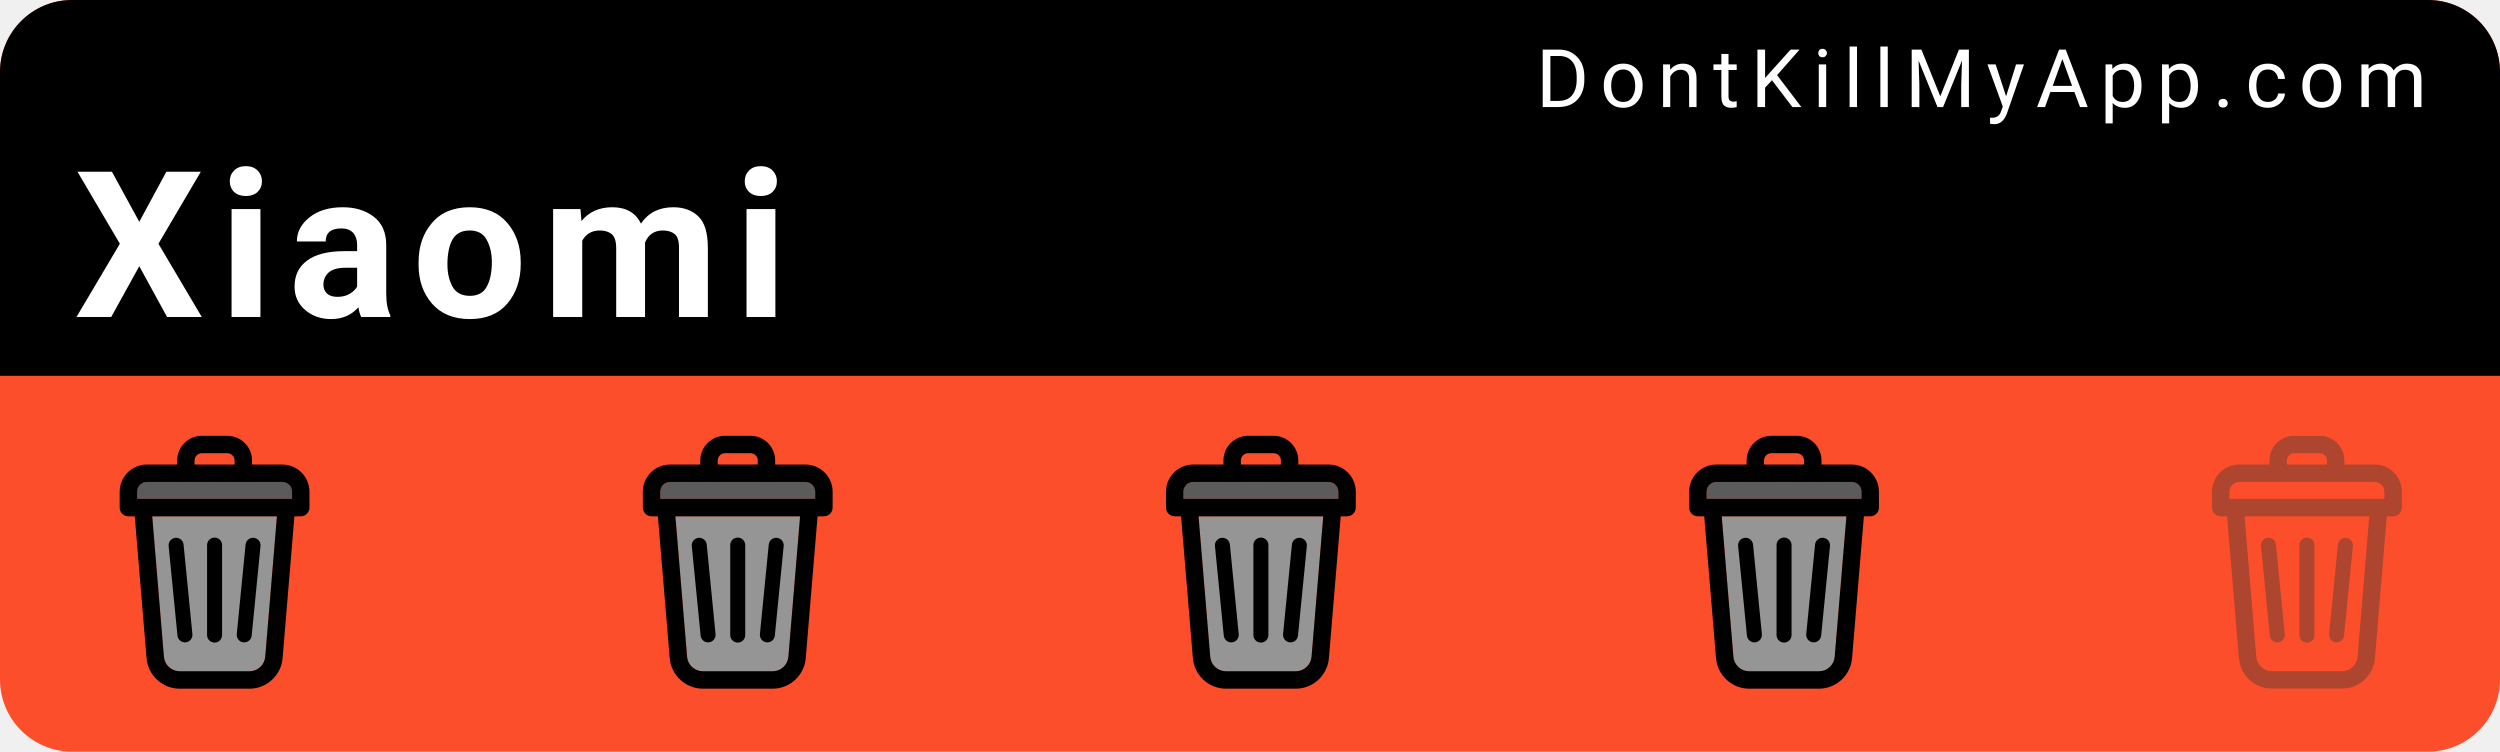
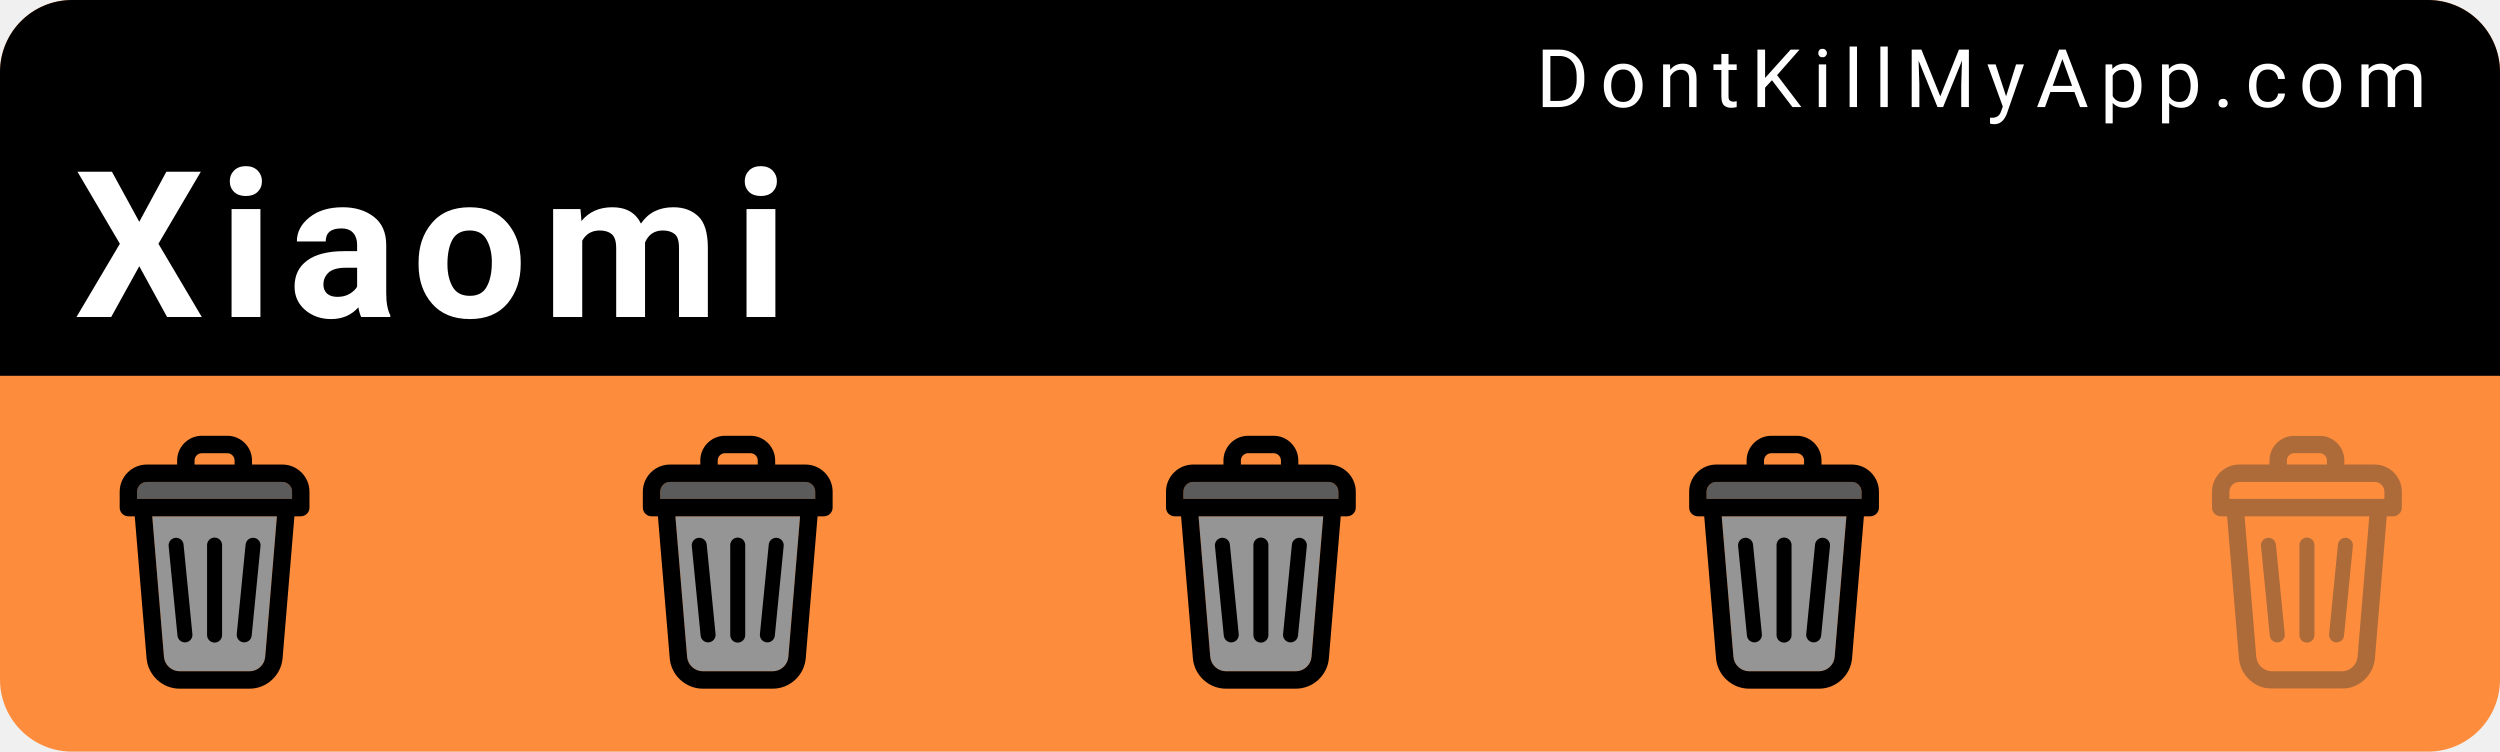
<svg xmlns="http://www.w3.org/2000/svg" width="153mm" height="46mm" viewBox="0 0 153 46" version="1.1" id="svg8">
  <defs id="defs2" />
  <g id="layer1" transform="translate(0,-251)">
-     <rect style="color:#000000;clip-rule:nonzero;display:inline;overflow:visible;visibility:visible;opacity:1;isolation:auto;mix-blend-mode:normal;color-interpolation:sRGB;color-interpolation-filters:linearRGB;solid-color:#000000;solid-opacity:1;fill:#fc4e2a;fill-opacity:1;fill-rule:nonzero;stroke:none;stroke-width:0.529;stroke-linecap:round;stroke-linejoin:miter;stroke-miterlimit:4;stroke-dasharray:none;stroke-dashoffset:0;stroke-opacity:1;color-rendering:auto;image-rendering:auto;shape-rendering:auto;text-rendering:auto;enable-background:accumulate" id="bkg" width="153" height="46" x="6.5503158e-15" y="251" rx="4.416" ry="4.416" />
+     <rect style="color:#000000;clip-rule:nonzero;display:inline;overflow:visible;visibility:visible;opacity:1;isolation:auto;mix-blend-mode:normal;color-interpolation:sRGB;color-interpolation-filters:linearRGB;solid-color:#000000;solid-opacity:1;fill:#fd8d3c;fill-opacity:1;fill-rule:nonzero;stroke:none;stroke-width:0.529;stroke-linecap:round;stroke-linejoin:miter;stroke-miterlimit:4;stroke-dasharray:none;stroke-dashoffset:0;stroke-opacity:1;color-rendering:auto;image-rendering:auto;shape-rendering:auto;text-rendering:auto;enable-background:accumulate" id="bkg" width="153" height="46" x="6.5503158e-15" y="251" rx="4.416" ry="4.416" />
    <path style="color:#000000;clip-rule:nonzero;display:inline;overflow:visible;visibility:visible;opacity:1;isolation:auto;mix-blend-mode:normal;color-interpolation:sRGB;color-interpolation-filters:linearRGB;solid-color:#000000;solid-opacity:1;fill:#000000;fill-opacity:1;fill-rule:nonzero;stroke:none;stroke-width:2;stroke-linecap:round;stroke-linejoin:miter;stroke-miterlimit:4;stroke-dasharray:none;stroke-dashoffset:0;stroke-opacity:1;color-rendering:auto;image-rendering:auto;shape-rendering:auto;text-rendering:auto;enable-background:accumulate" d="M 16.689,0 C 7.443,0 0,7.443 0,16.689 V 86.93 H 578.268 V 16.689 C 578.268,7.443 570.824,0 561.578,0 Z" id="bkgtop" transform="matrix(0.2645833,0,0,0.2645833,0,251)" />
    <text xml:space="preserve" style="font-style:normal;font-variant:normal;font-weight:300;font-stretch:normal;font-size:9.648px;line-height:0%;font-family:Roboto;-inkscape-font-specification:'Roboto Light';text-align:start;letter-spacing:0.685px;word-spacing:0px;writing-mode:lr-tb;text-anchor:start;fill:#ffffff;fill-opacity:1;stroke:none;stroke-width:0.201px;stroke-linecap:butt;stroke-linejoin:miter;stroke-opacity:1" x="94.007" y="257.55" id="link">
      <tspan id="tspan817" x="94.007" y="257.55" style="font-style:normal;font-variant:normal;font-weight:normal;font-stretch:normal;font-size:4.939px;font-family:Roboto;-inkscape-font-specification:Roboto;fill:#ffffff;stroke-width:0.201px">DontKillMyApp.com</tspan>
    </text>
    <text xml:space="preserve" style="font-style:normal;font-variant:normal;font-weight:bold;font-stretch:normal;font-size:12.7px;line-height:0%;font-family:Roboto;-inkscape-font-specification:'Roboto Bold';text-align:start;letter-spacing:0.902px;word-spacing:0px;writing-mode:lr-tb;text-anchor:start;fill:#ffffff;fill-opacity:1;stroke:none;stroke-width:0.265px;stroke-linecap:butt;stroke-linejoin:miter;stroke-opacity:1" x="4.538" y="270.402" id="vendor">
      <tspan id="tspan821" x="4.538" y="270.402" style="font-style:normal;font-variant:normal;font-weight:bold;font-stretch:normal;font-size:12.5px;font-family:Roboto;-inkscape-font-specification:'Roboto Bold';fill:#ffffff;stroke-width:0.265px">Xiaomi</tspan>
    </text>
    <g id="poo1" transform="matrix(0.01510025,0,0,0.01510025,5.393161,277.6693)">
      <svg version="1.1" id="Layer_1" x="0px" y="0px" height="1025" width="1025" viewBox="0 0 297 297" style="enable-background:new 0 0 297 297;" xml:space="preserve">
        <defs id="defs44">





	</defs>
        <path style="fill:#959595;fill-opacity:1" d="M 221.74,94.57 207.98,259.6 c -0.79,9.51 -8.88,16.95 -18.42,16.95 h -82.12 c -9.53,0 -17.63,-7.44 -18.42,-16.95 L 75.27,94.57 Z" id="path2" />
        <path style="fill:#5b5b5b;fill-opacity:1" d="m 239.49,65.69 v 8.43 H 57.51 v -8.43 c 0,-6.32 5.14,-11.47 11.47,-11.47 h 159.05 c 6.32,0 11.46,5.15 11.46,11.47 z" id="path4" />
        <path d="m 259.94,65.69 v 18.66 c 0,5.64 -4.58,10.22 -10.22,10.22 h -7.46 l -13.9,166.73 c -1.67,20.02 -18.71,35.7 -38.8,35.7 H 107.44 C 87.36,297 70.31,281.32 68.64,261.3 L 54.75,94.57 h -7.46 c -5.65,0 -10.23,-4.58 -10.23,-10.22 V 65.69 c 0,-17.6 14.32,-31.91 31.92,-31.91 h 35.56 V 29.05 C 104.54,13.03 117.57,0 133.59,0 h 29.82 c 16.02,0 29.06,13.03 29.06,29.05 v 4.73 h 35.56 c 17.6,0 31.91,14.31 31.91,31.91 z m -20.45,8.43 v -8.43 c 0,-6.32 -5.14,-11.47 -11.46,-11.47 H 68.98 c -6.33,0 -11.47,5.15 -11.47,11.47 v 8.43 z M 207.98,259.6 221.74,94.57 H 75.27 L 89.02,259.6 c 0.79,9.51 8.89,16.95 18.42,16.95 h 82.12 c 9.54,0 17.63,-7.44 18.42,-16.95 z M 172.02,33.78 v -4.73 c 0,-4.74 -3.86,-8.6 -8.61,-8.6 h -29.82 c -4.74,0 -8.6,3.86 -8.6,8.6 v 4.73 z" id="path6" />
        <g id="g11">
</g>
        <g id="g13">
</g>
        <g id="g15">
</g>
        <g id="g17">
</g>
        <g id="g19">
</g>
        <g id="g21">
</g>
        <g id="g23">
</g>
        <g id="g25">
</g>
        <g id="g27">
</g>
        <g id="g29">
</g>
        <g id="g31">
</g>
        <g id="g33">
</g>
        <g id="g35">
</g>
        <g id="g37">
</g>
        <g id="g39">
</g>
        <rect style="color:#000000;clip-rule:nonzero;display:inline;overflow:visible;visibility:visible;opacity:1;isolation:auto;mix-blend-mode:normal;color-interpolation:sRGB;color-interpolation-filters:linearRGB;solid-color:#000000;solid-opacity:1;fill:#000000;fill-opacity:1;fill-rule:nonzero;stroke:none;stroke-width:1;stroke-linecap:round;stroke-linejoin:miter;stroke-miterlimit:4;stroke-dasharray:none;stroke-dashoffset:0;stroke-opacity:0.93;color-rendering:auto;image-rendering:auto;shape-rendering:auto;text-rendering:auto;enable-background:accumulate" id="rect860" width="17.619" height="123.331" x="81.387" y="129.326" rx="8.809" ry="8.809" transform="rotate(-5.630683)" />
        <rect ry="8.809" rx="8.809" y="100.186" x="196.562" height="123.331" width="17.619" id="rect862" style="color:#000000;clip-rule:nonzero;display:inline;overflow:visible;visibility:visible;opacity:1;isolation:auto;mix-blend-mode:normal;color-interpolation:sRGB;color-interpolation-filters:linearRGB;solid-color:#000000;solid-opacity:1;fill:#000000;fill-opacity:1;fill-rule:nonzero;stroke:none;stroke-width:1;stroke-linecap:round;stroke-linejoin:miter;stroke-miterlimit:4;stroke-dasharray:none;stroke-dashoffset:0;stroke-opacity:0.93;color-rendering:auto;image-rendering:auto;shape-rendering:auto;text-rendering:auto;enable-background:accumulate" transform="rotate(5.630683)" />
        <rect style="color:#000000;clip-rule:nonzero;display:inline;overflow:visible;visibility:visible;opacity:1;isolation:auto;mix-blend-mode:normal;color-interpolation:sRGB;color-interpolation-filters:linearRGB;solid-color:#000000;solid-opacity:1;fill:#000000;fill-opacity:1;fill-rule:nonzero;stroke:none;stroke-width:1;stroke-linecap:round;stroke-linejoin:miter;stroke-miterlimit:4;stroke-dasharray:none;stroke-dashoffset:0;stroke-opacity:0.93;color-rendering:auto;image-rendering:auto;shape-rendering:auto;text-rendering:auto;enable-background:accumulate" id="rect864" width="17.619" height="123.331" x="139.691" y="119.555" rx="8.809" ry="8.809" />
      </svg>
    </g>
    <g transform="matrix(0.01510025,0,0,0.01510025,37.41043,277.6693)" id="poo2">
      <svg version="1.1" id="Layer_1" x="0px" y="0px" height="1025" width="1025" viewBox="0 0 297 297" style="enable-background:new 0 0 297 297;" xml:space="preserve">
        <defs id="defs44">





	</defs>
        <path style="fill:#959595;fill-opacity:1" d="M 221.74,94.57 207.98,259.6 c -0.79,9.51 -8.88,16.95 -18.42,16.95 h -82.12 c -9.53,0 -17.63,-7.44 -18.42,-16.95 L 75.27,94.57 Z" id="path2" />
        <path style="fill:#5b5b5b;fill-opacity:1" d="m 239.49,65.69 v 8.43 H 57.51 v -8.43 c 0,-6.32 5.14,-11.47 11.47,-11.47 h 159.05 c 6.32,0 11.46,5.15 11.46,11.47 z" id="path4" />
        <path d="m 259.94,65.69 v 18.66 c 0,5.64 -4.58,10.22 -10.22,10.22 h -7.46 l -13.9,166.73 c -1.67,20.02 -18.71,35.7 -38.8,35.7 H 107.44 C 87.36,297 70.31,281.32 68.64,261.3 L 54.75,94.57 h -7.46 c -5.65,0 -10.23,-4.58 -10.23,-10.22 V 65.69 c 0,-17.6 14.32,-31.91 31.92,-31.91 h 35.56 V 29.05 C 104.54,13.03 117.57,0 133.59,0 h 29.82 c 16.02,0 29.06,13.03 29.06,29.05 v 4.73 h 35.56 c 17.6,0 31.91,14.31 31.91,31.91 z m -20.45,8.43 v -8.43 c 0,-6.32 -5.14,-11.47 -11.46,-11.47 H 68.98 c -6.33,0 -11.47,5.15 -11.47,11.47 v 8.43 z M 207.98,259.6 221.74,94.57 H 75.27 L 89.02,259.6 c 0.79,9.51 8.89,16.95 18.42,16.95 h 82.12 c 9.54,0 17.63,-7.44 18.42,-16.95 z M 172.02,33.78 v -4.73 c 0,-4.74 -3.86,-8.6 -8.61,-8.6 h -29.82 c -4.74,0 -8.6,3.86 -8.6,8.6 v 4.73 z" id="path6" />
        <g id="g11">
</g>
        <g id="g13">
</g>
        <g id="g15">
</g>
        <g id="g17">
</g>
        <g id="g19">
</g>
        <g id="g21">
</g>
        <g id="g23">
</g>
        <g id="g25">
</g>
        <g id="g27">
</g>
        <g id="g29">
</g>
        <g id="g31">
</g>
        <g id="g33">
</g>
        <g id="g35">
</g>
        <g id="g37">
</g>
        <g id="g39">
</g>
        <rect style="color:#000000;clip-rule:nonzero;display:inline;overflow:visible;visibility:visible;opacity:1;isolation:auto;mix-blend-mode:normal;color-interpolation:sRGB;color-interpolation-filters:linearRGB;solid-color:#000000;solid-opacity:1;fill:#000000;fill-opacity:1;fill-rule:nonzero;stroke:none;stroke-width:1;stroke-linecap:round;stroke-linejoin:miter;stroke-miterlimit:4;stroke-dasharray:none;stroke-dashoffset:0;stroke-opacity:0.93;color-rendering:auto;image-rendering:auto;shape-rendering:auto;text-rendering:auto;enable-background:accumulate" id="rect860" width="17.619" height="123.331" x="81.387" y="129.326" rx="8.809" ry="8.809" transform="rotate(-5.630683)" />
        <rect ry="8.809" rx="8.809" y="100.186" x="196.562" height="123.331" width="17.619" id="rect862" style="color:#000000;clip-rule:nonzero;display:inline;overflow:visible;visibility:visible;opacity:1;isolation:auto;mix-blend-mode:normal;color-interpolation:sRGB;color-interpolation-filters:linearRGB;solid-color:#000000;solid-opacity:1;fill:#000000;fill-opacity:1;fill-rule:nonzero;stroke:none;stroke-width:1;stroke-linecap:round;stroke-linejoin:miter;stroke-miterlimit:4;stroke-dasharray:none;stroke-dashoffset:0;stroke-opacity:0.93;color-rendering:auto;image-rendering:auto;shape-rendering:auto;text-rendering:auto;enable-background:accumulate" transform="rotate(5.630683)" />
        <rect style="color:#000000;clip-rule:nonzero;display:inline;overflow:visible;visibility:visible;opacity:1;isolation:auto;mix-blend-mode:normal;color-interpolation:sRGB;color-interpolation-filters:linearRGB;solid-color:#000000;solid-opacity:1;fill:#000000;fill-opacity:1;fill-rule:nonzero;stroke:none;stroke-width:1;stroke-linecap:round;stroke-linejoin:miter;stroke-miterlimit:4;stroke-dasharray:none;stroke-dashoffset:0;stroke-opacity:0.93;color-rendering:auto;image-rendering:auto;shape-rendering:auto;text-rendering:auto;enable-background:accumulate" id="rect864" width="17.619" height="123.331" x="139.691" y="119.555" rx="8.809" ry="8.809" />
      </svg>
    </g>
    <g id="poo3" transform="matrix(0.01510025,0,0,0.01510025,69.4277,277.6693)">
      <svg version="1.1" id="Layer_1" x="0px" y="0px" height="1025" width="1025" viewBox="0 0 297 297" style="enable-background:new 0 0 297 297;" xml:space="preserve">
        <defs id="defs44">





	</defs>
        <path style="fill:#959595;fill-opacity:1" d="M 221.74,94.57 207.98,259.6 c -0.79,9.51 -8.88,16.95 -18.42,16.95 h -82.12 c -9.53,0 -17.63,-7.44 -18.42,-16.95 L 75.27,94.57 Z" id="path2" />
        <path style="fill:#5b5b5b;fill-opacity:1" d="m 239.49,65.69 v 8.43 H 57.51 v -8.43 c 0,-6.32 5.14,-11.47 11.47,-11.47 h 159.05 c 6.32,0 11.46,5.15 11.46,11.47 z" id="path4" />
        <path d="m 259.94,65.69 v 18.66 c 0,5.64 -4.58,10.22 -10.22,10.22 h -7.46 l -13.9,166.73 c -1.67,20.02 -18.71,35.7 -38.8,35.7 H 107.44 C 87.36,297 70.31,281.32 68.64,261.3 L 54.75,94.57 h -7.46 c -5.65,0 -10.23,-4.58 -10.23,-10.22 V 65.69 c 0,-17.6 14.32,-31.91 31.92,-31.91 h 35.56 V 29.05 C 104.54,13.03 117.57,0 133.59,0 h 29.82 c 16.02,0 29.06,13.03 29.06,29.05 v 4.73 h 35.56 c 17.6,0 31.91,14.31 31.91,31.91 z m -20.45,8.43 v -8.43 c 0,-6.32 -5.14,-11.47 -11.46,-11.47 H 68.98 c -6.33,0 -11.47,5.15 -11.47,11.47 v 8.43 z M 207.98,259.6 221.74,94.57 H 75.27 L 89.02,259.6 c 0.79,9.51 8.89,16.95 18.42,16.95 h 82.12 c 9.54,0 17.63,-7.44 18.42,-16.95 z M 172.02,33.78 v -4.73 c 0,-4.74 -3.86,-8.6 -8.61,-8.6 h -29.82 c -4.74,0 -8.6,3.86 -8.6,8.6 v 4.73 z" id="path6" />
        <g id="g11">
</g>
        <g id="g13">
</g>
        <g id="g15">
</g>
        <g id="g17">
</g>
        <g id="g19">
</g>
        <g id="g21">
</g>
        <g id="g23">
</g>
        <g id="g25">
</g>
        <g id="g27">
</g>
        <g id="g29">
</g>
        <g id="g31">
</g>
        <g id="g33">
</g>
        <g id="g35">
</g>
        <g id="g37">
</g>
        <g id="g39">
</g>
        <rect style="color:#000000;clip-rule:nonzero;display:inline;overflow:visible;visibility:visible;opacity:1;isolation:auto;mix-blend-mode:normal;color-interpolation:sRGB;color-interpolation-filters:linearRGB;solid-color:#000000;solid-opacity:1;fill:#000000;fill-opacity:1;fill-rule:nonzero;stroke:none;stroke-width:1;stroke-linecap:round;stroke-linejoin:miter;stroke-miterlimit:4;stroke-dasharray:none;stroke-dashoffset:0;stroke-opacity:0.93;color-rendering:auto;image-rendering:auto;shape-rendering:auto;text-rendering:auto;enable-background:accumulate" id="rect860" width="17.619" height="123.331" x="81.387" y="129.326" rx="8.809" ry="8.809" transform="rotate(-5.630683)" />
        <rect ry="8.809" rx="8.809" y="100.186" x="196.562" height="123.331" width="17.619" id="rect862" style="color:#000000;clip-rule:nonzero;display:inline;overflow:visible;visibility:visible;opacity:1;isolation:auto;mix-blend-mode:normal;color-interpolation:sRGB;color-interpolation-filters:linearRGB;solid-color:#000000;solid-opacity:1;fill:#000000;fill-opacity:1;fill-rule:nonzero;stroke:none;stroke-width:1;stroke-linecap:round;stroke-linejoin:miter;stroke-miterlimit:4;stroke-dasharray:none;stroke-dashoffset:0;stroke-opacity:0.93;color-rendering:auto;image-rendering:auto;shape-rendering:auto;text-rendering:auto;enable-background:accumulate" transform="rotate(5.630683)" />
        <rect style="color:#000000;clip-rule:nonzero;display:inline;overflow:visible;visibility:visible;opacity:1;isolation:auto;mix-blend-mode:normal;color-interpolation:sRGB;color-interpolation-filters:linearRGB;solid-color:#000000;solid-opacity:1;fill:#000000;fill-opacity:1;fill-rule:nonzero;stroke:none;stroke-width:1;stroke-linecap:round;stroke-linejoin:miter;stroke-miterlimit:4;stroke-dasharray:none;stroke-dashoffset:0;stroke-opacity:0.93;color-rendering:auto;image-rendering:auto;shape-rendering:auto;text-rendering:auto;enable-background:accumulate" id="rect864" width="17.619" height="123.331" x="139.691" y="119.555" rx="8.809" ry="8.809" />
      </svg>
    </g>
    <g transform="matrix(0.01510025,0,0,0.01510025,101.445,277.6693)" id="poo4">
      <svg version="1.1" id="Layer_1" x="0px" y="0px" height="1025" width="1025" viewBox="0 0 297 297" style="enable-background:new 0 0 297 297;" xml:space="preserve">
        <defs id="defs44">





	</defs>
        <path style="fill:#959595;fill-opacity:1" d="M 221.74,94.57 207.98,259.6 c -0.79,9.51 -8.88,16.95 -18.42,16.95 h -82.12 c -9.53,0 -17.63,-7.44 -18.42,-16.95 L 75.27,94.57 Z" id="path2" />
        <path style="fill:#5b5b5b;fill-opacity:1" d="m 239.49,65.69 v 8.43 H 57.51 v -8.43 c 0,-6.32 5.14,-11.47 11.47,-11.47 h 159.05 c 6.32,0 11.46,5.15 11.46,11.47 z" id="path4" />
        <path d="m 259.94,65.69 v 18.66 c 0,5.64 -4.58,10.22 -10.22,10.22 h -7.46 l -13.9,166.73 c -1.67,20.02 -18.71,35.7 -38.8,35.7 H 107.44 C 87.36,297 70.31,281.32 68.64,261.3 L 54.75,94.57 h -7.46 c -5.65,0 -10.23,-4.58 -10.23,-10.22 V 65.69 c 0,-17.6 14.32,-31.91 31.92,-31.91 h 35.56 V 29.05 C 104.54,13.03 117.57,0 133.59,0 h 29.82 c 16.02,0 29.06,13.03 29.06,29.05 v 4.73 h 35.56 c 17.6,0 31.91,14.31 31.91,31.91 z m -20.45,8.43 v -8.43 c 0,-6.32 -5.14,-11.47 -11.46,-11.47 H 68.98 c -6.33,0 -11.47,5.15 -11.47,11.47 v 8.43 z M 207.98,259.6 221.74,94.57 H 75.27 L 89.02,259.6 c 0.79,9.51 8.89,16.95 18.42,16.95 h 82.12 c 9.54,0 17.63,-7.44 18.42,-16.95 z M 172.02,33.78 v -4.73 c 0,-4.74 -3.86,-8.6 -8.61,-8.6 h -29.82 c -4.74,0 -8.6,3.86 -8.6,8.6 v 4.73 z" id="path6" />
        <g id="g11">
</g>
        <g id="g13">
</g>
        <g id="g15">
</g>
        <g id="g17">
</g>
        <g id="g19">
</g>
        <g id="g21">
</g>
        <g id="g23">
</g>
        <g id="g25">
</g>
        <g id="g27">
</g>
        <g id="g29">
</g>
        <g id="g31">
</g>
        <g id="g33">
</g>
        <g id="g35">
</g>
        <g id="g37">
</g>
        <g id="g39">
</g>
        <rect style="color:#000000;clip-rule:nonzero;display:inline;overflow:visible;visibility:visible;opacity:1;isolation:auto;mix-blend-mode:normal;color-interpolation:sRGB;color-interpolation-filters:linearRGB;solid-color:#000000;solid-opacity:1;fill:#000000;fill-opacity:1;fill-rule:nonzero;stroke:none;stroke-width:1;stroke-linecap:round;stroke-linejoin:miter;stroke-miterlimit:4;stroke-dasharray:none;stroke-dashoffset:0;stroke-opacity:0.93;color-rendering:auto;image-rendering:auto;shape-rendering:auto;text-rendering:auto;enable-background:accumulate" id="rect860" width="17.619" height="123.331" x="81.387" y="129.326" rx="8.809" ry="8.809" transform="rotate(-5.630683)" />
        <rect ry="8.809" rx="8.809" y="100.186" x="196.562" height="123.331" width="17.619" id="rect862" style="color:#000000;clip-rule:nonzero;display:inline;overflow:visible;visibility:visible;opacity:1;isolation:auto;mix-blend-mode:normal;color-interpolation:sRGB;color-interpolation-filters:linearRGB;solid-color:#000000;solid-opacity:1;fill:#000000;fill-opacity:1;fill-rule:nonzero;stroke:none;stroke-width:1;stroke-linecap:round;stroke-linejoin:miter;stroke-miterlimit:4;stroke-dasharray:none;stroke-dashoffset:0;stroke-opacity:0.93;color-rendering:auto;image-rendering:auto;shape-rendering:auto;text-rendering:auto;enable-background:accumulate" transform="rotate(5.630683)" />
        <rect style="color:#000000;clip-rule:nonzero;display:inline;overflow:visible;visibility:visible;opacity:1;isolation:auto;mix-blend-mode:normal;color-interpolation:sRGB;color-interpolation-filters:linearRGB;solid-color:#000000;solid-opacity:1;fill:#000000;fill-opacity:1;fill-rule:nonzero;stroke:none;stroke-width:1;stroke-linecap:round;stroke-linejoin:miter;stroke-miterlimit:4;stroke-dasharray:none;stroke-dashoffset:0;stroke-opacity:0.93;color-rendering:auto;image-rendering:auto;shape-rendering:auto;text-rendering:auto;enable-background:accumulate" id="rect864" width="17.619" height="123.331" x="139.691" y="119.555" rx="8.809" ry="8.809" />
      </svg>
    </g>
    <g transform="matrix(0.01510025,0,0,0.01510025,133.445,277.6693)" id="poo5">
      <svg version="1.1" id="Layer_1" x="0px" y="0px" height="1025" width="1025" viewBox="0 0 297 297" style="enable-background:new 0 0 297 297;" xml:space="preserve">
        <defs id="defs44">





	</defs>
        <path d="M 133.59 0 C 117.57 2.3684758e-15 104.539 13.031 104.539 29.051 L 104.539 33.779 L 68.98 33.779 C 51.38 33.779 37.061 48.089 37.061 65.689 L 37.061 84.35 C 37.061 89.99 41.639 94.57 47.289 94.57 L 54.75 94.57 L 68.641 261.301 C 70.311 281.321 87.359 297 107.439 297 L 189.561 297 C 209.651 297 226.689 281.321 228.359 261.301 L 242.26 94.57 L 249.721 94.57 C 255.361 94.57 259.939 89.99 259.939 84.35 L 259.939 65.689 C 259.939 48.089 245.629 33.779 228.029 33.779 L 192.471 33.779 L 192.471 29.051 C 192.471 13.031 179.43 0 163.41 0 L 133.59 0 z M 133.59 20.449 L 163.41 20.449 C 168.16 20.449 172.02 24.311 172.02 29.051 L 172.02 33.779 L 124.99 33.779 L 124.99 29.051 C 124.99 24.311 128.85 20.449 133.59 20.449 z M 68.98 54.221 L 228.029 54.221 C 234.349 54.221 239.49 59.369 239.49 65.689 L 239.49 74.119 L 57.51 74.119 L 57.51 65.689 C 57.51 59.369 62.65 54.221 68.98 54.221 z M 75.27 94.57 L 221.74 94.57 L 207.98 259.6 C 207.19 269.11 199.101 276.551 189.561 276.551 L 107.439 276.551 C 97.909 276.551 89.81 269.11 89.02 259.6 L 75.27 94.57 z M 148.5 119.555 C 143.62 119.555 139.691 123.485 139.691 128.365 L 139.691 234.076 C 139.691 238.957 143.62 242.885 148.5 242.885 C 153.38 242.885 157.309 238.957 157.309 234.076 L 157.309 128.365 C 157.309 123.485 153.38 119.555 148.5 119.555 z M 103.354 119.809 C 103.055 119.808 102.753 119.824 102.449 119.854 C 97.592 120.332 94.068 124.628 94.547 129.484 L 104.92 234.686 C 105.399 239.542 109.694 243.067 114.551 242.588 C 119.408 242.109 122.932 237.814 122.453 232.957 L 112.08 127.756 C 111.631 123.203 107.829 119.819 103.354 119.809 z M 193.646 119.809 C 189.171 119.819 185.369 123.203 184.92 127.756 L 174.547 232.957 C 174.068 237.814 177.592 242.109 182.449 242.588 C 187.306 243.067 191.601 239.542 192.08 234.686 L 202.453 129.484 C 202.932 124.628 199.408 120.332 194.551 119.854 C 194.247 119.824 193.945 119.808 193.646 119.809 z " id="path6" style="fill:#363636;fill-opacity:1;opacity:0.4" />
        <g id="g11">
</g>
        <g id="g15">
</g>
        <g id="g17">
</g>
        <g id="g19">
</g>
        <g id="g21">
</g>
        <g id="g23">
</g>
        <g id="g25">
</g>
        <g id="g27">
</g>
        <g id="g29">
</g>
        <g id="g31">
</g>
        <g id="g33">
</g>
        <g id="g35">
</g>
        <g id="g37">
</g>
        <g id="g39">
</g>
      </svg>
    </g>
  </g>
</svg>
